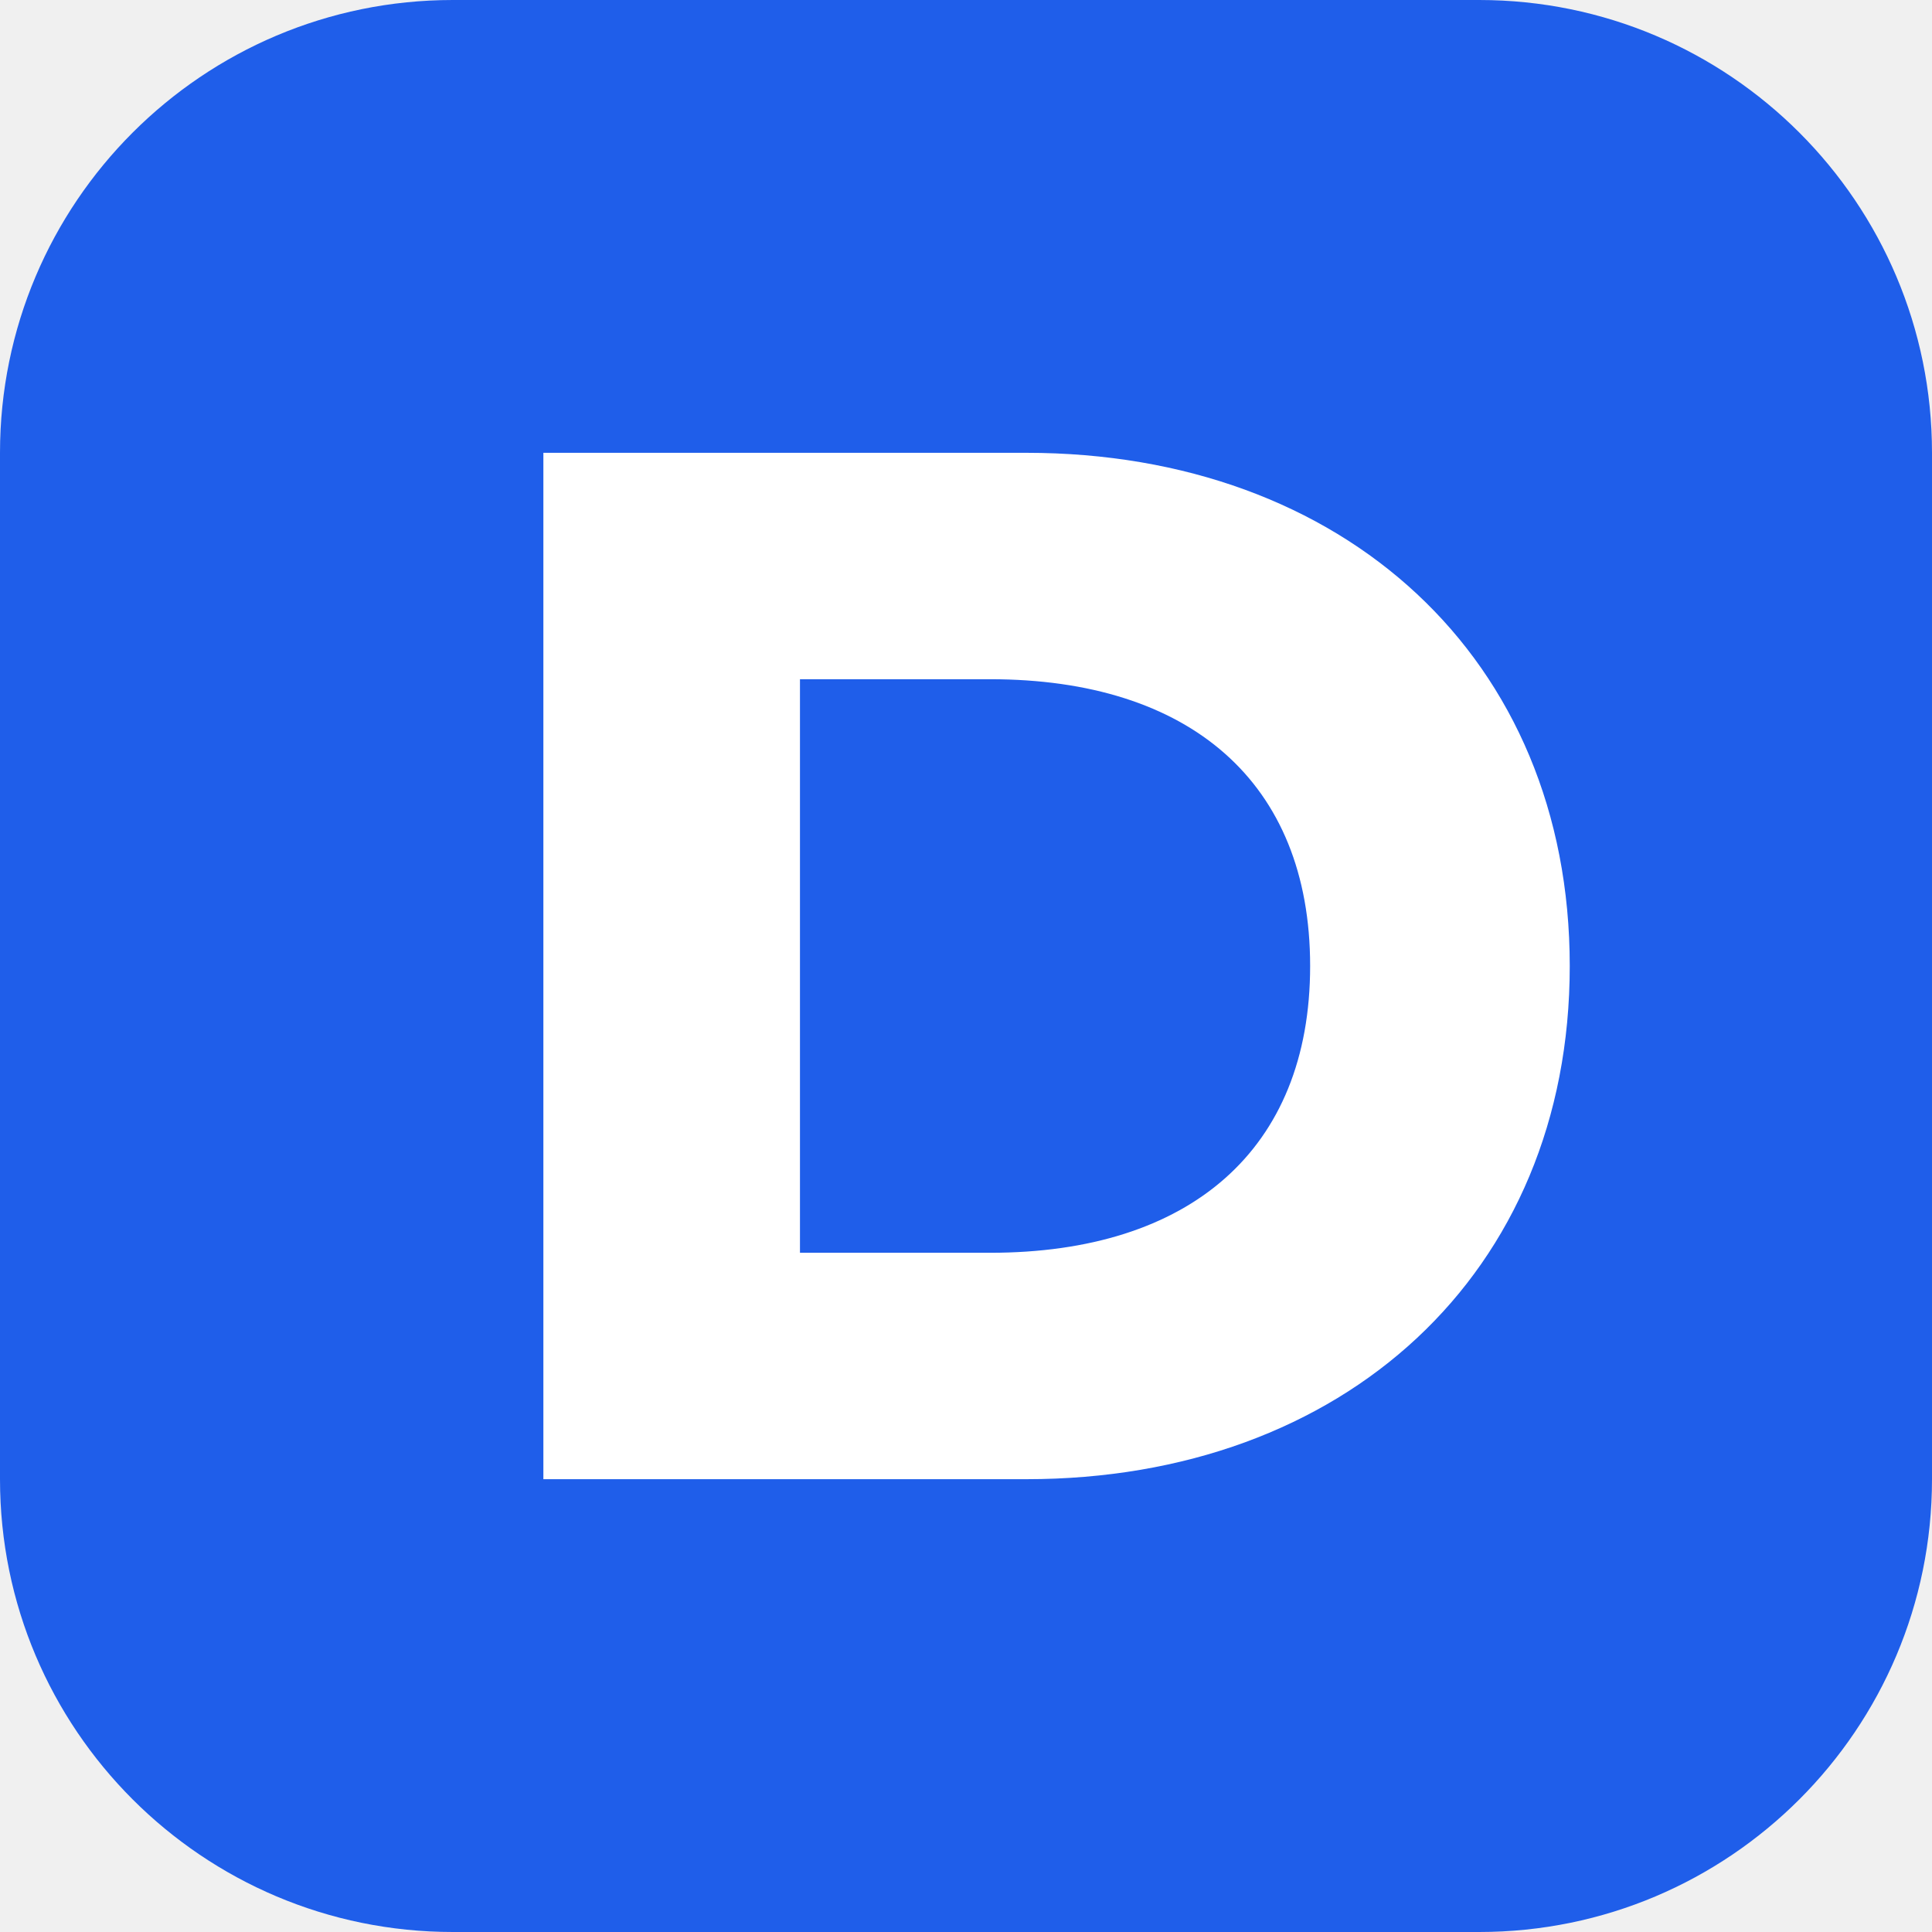
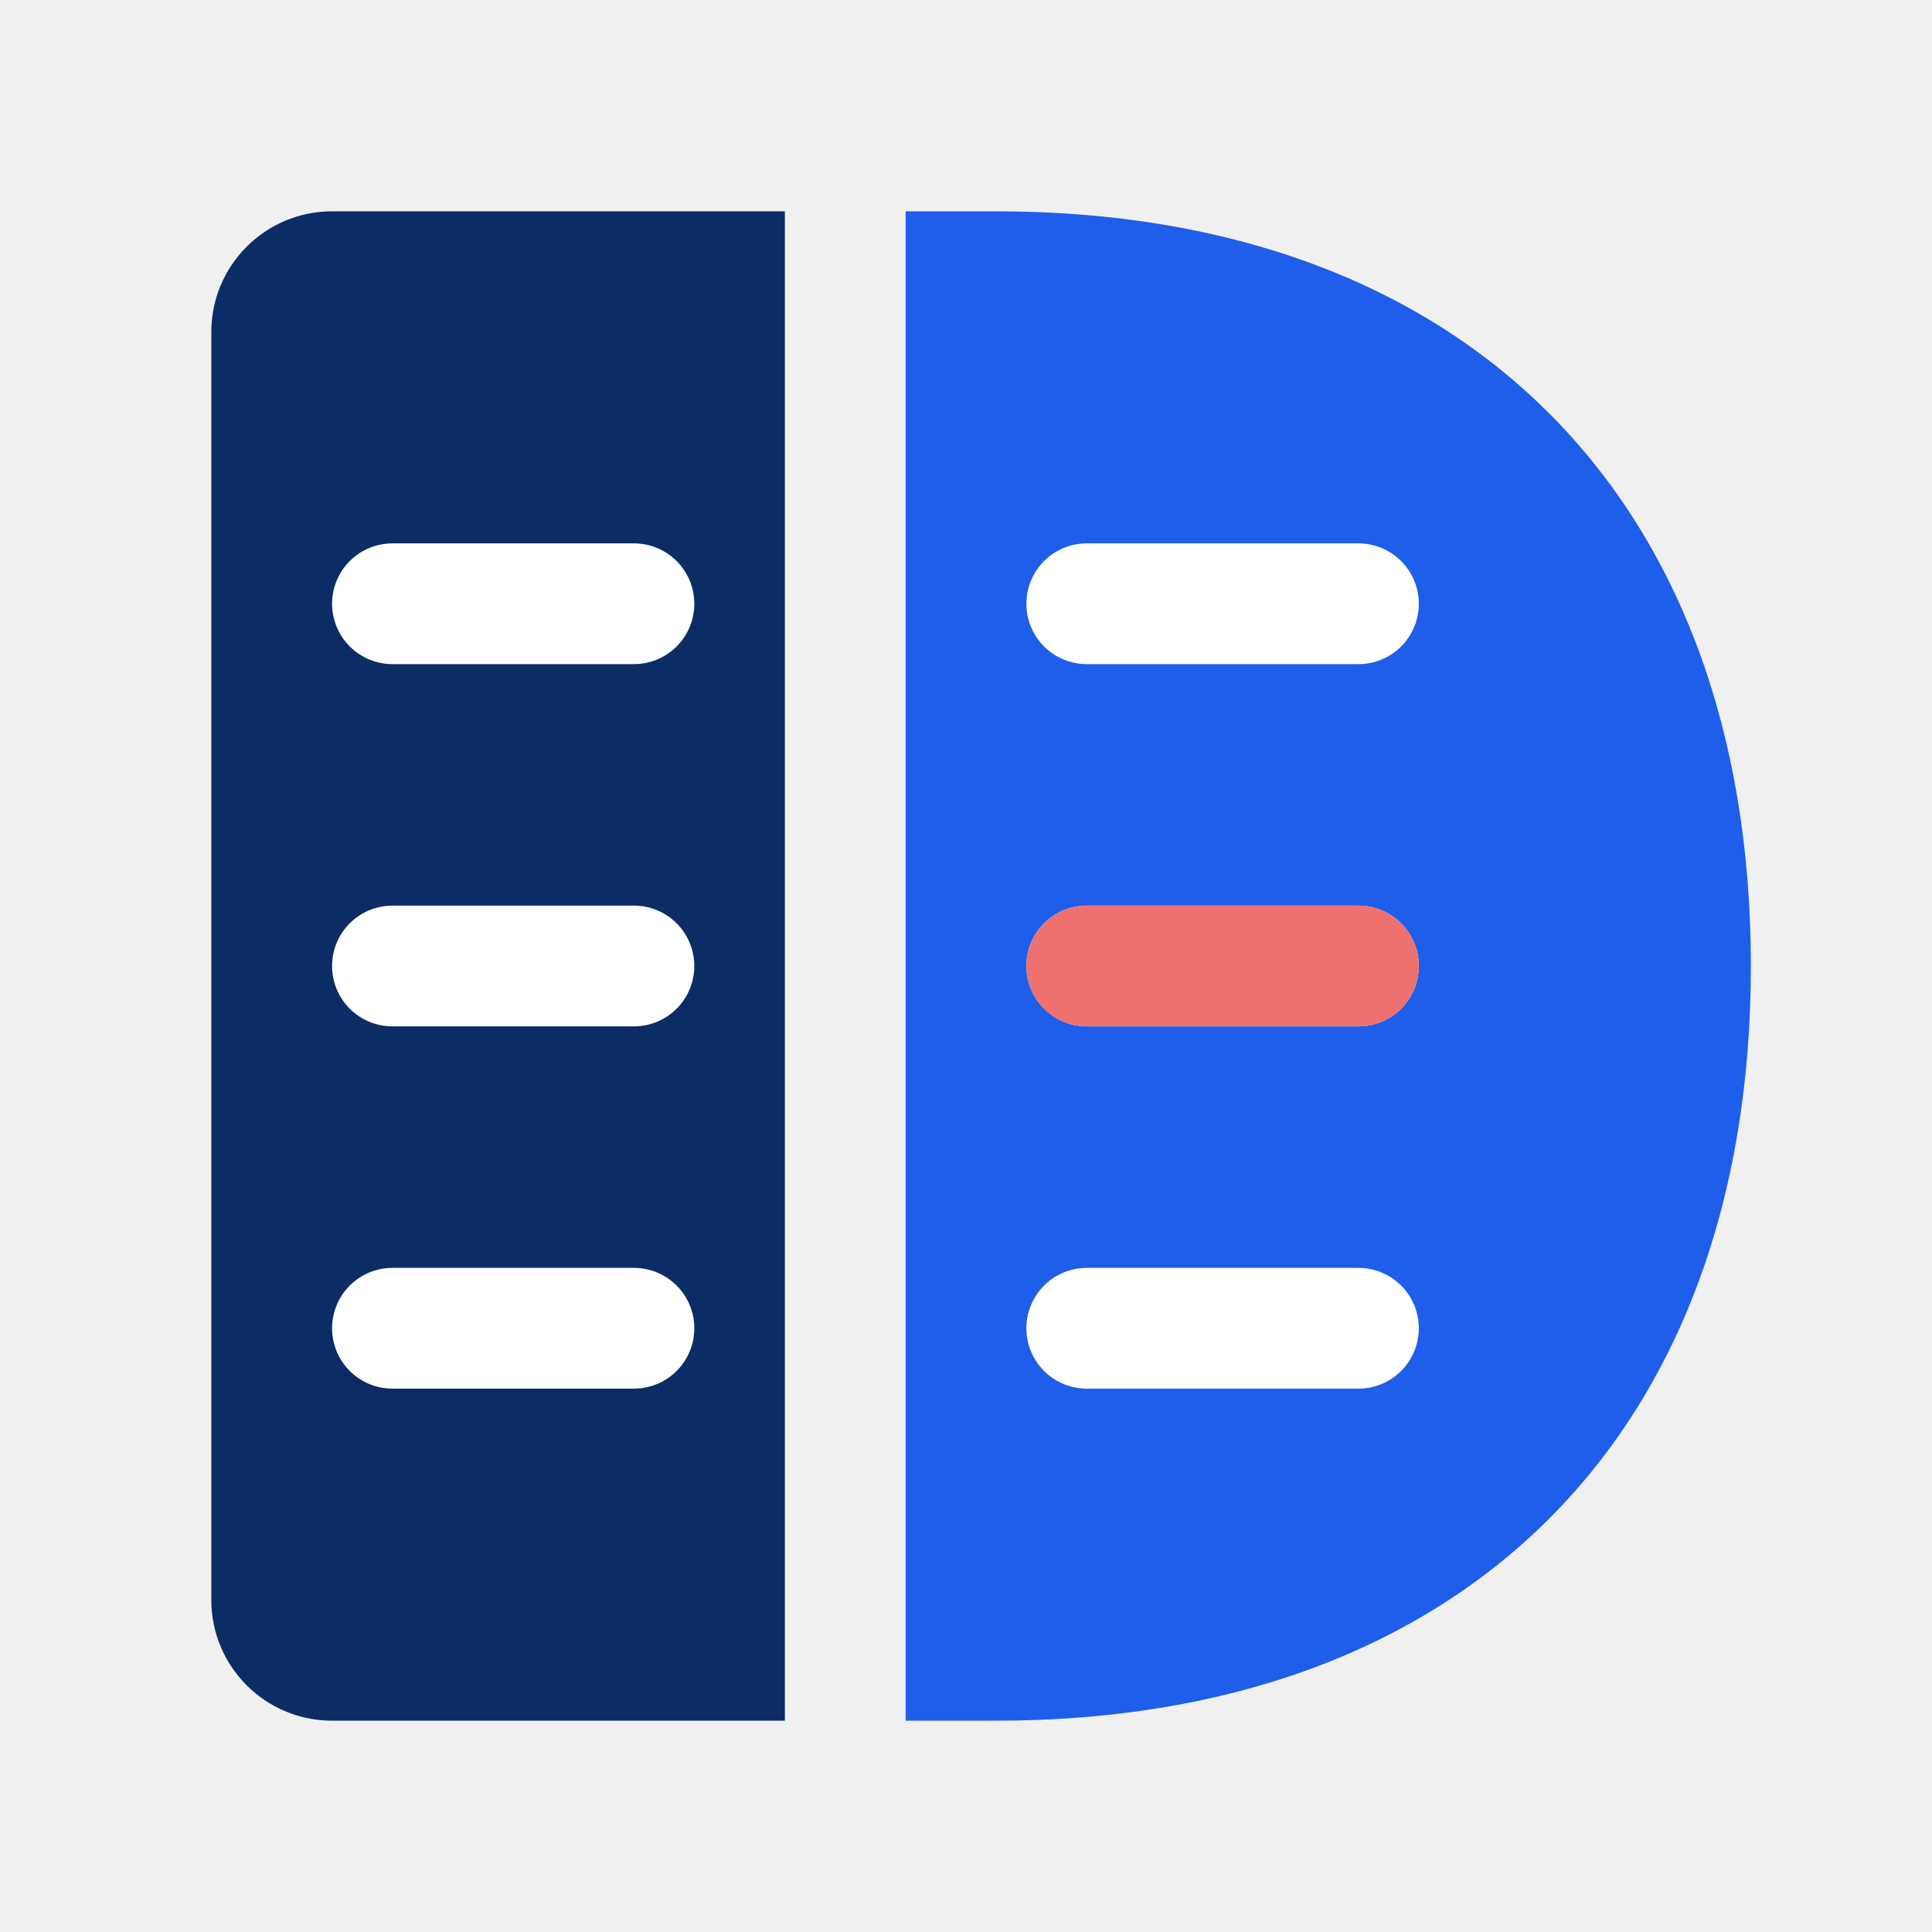
- <svg xmlns="http://www.w3.org/2000/svg" viewBox="0 0 64 64" role="img" aria-label="Diffly">
-   <rect width="64" height="64" rx="15" fill="#1f5eea" />
-   <path d="M18 15h16c10.5 0 18 6.8 18 17s-7.5 17-18 17H18V15Zm14.8 26.5c6.6 0 10.6-3.4 10.6-9.5s-4-9.5-10.6-9.5h-6.3v19h6.3Z" fill="#fff" />
+ <svg xmlns="http://www.w3.org/2000/svg" viewBox="0 0 64 64" role="img" aria-label="Diffly D logo">
+   <path d="M7 11a4 4 0 0 1 4-4h15v50H11a4 4 0 0 1-4-4V11Z" fill="#0b2c65" />
+   <path d="M30 7h3c15.5 0 25 9.5 25 25s-9.5 25-25 25h-3V7Z" fill="#1f5eea" />
+   <path d="M13 20h8M13 32h8M13 44h8M36 20h9M36 32h9M36 44h9" fill="none" stroke="#fff" stroke-width="4" stroke-linecap="round" />
+   <path d="M36 32h9" fill="none" stroke="#ee716f" stroke-width="4" stroke-linecap="round" />
</svg>
